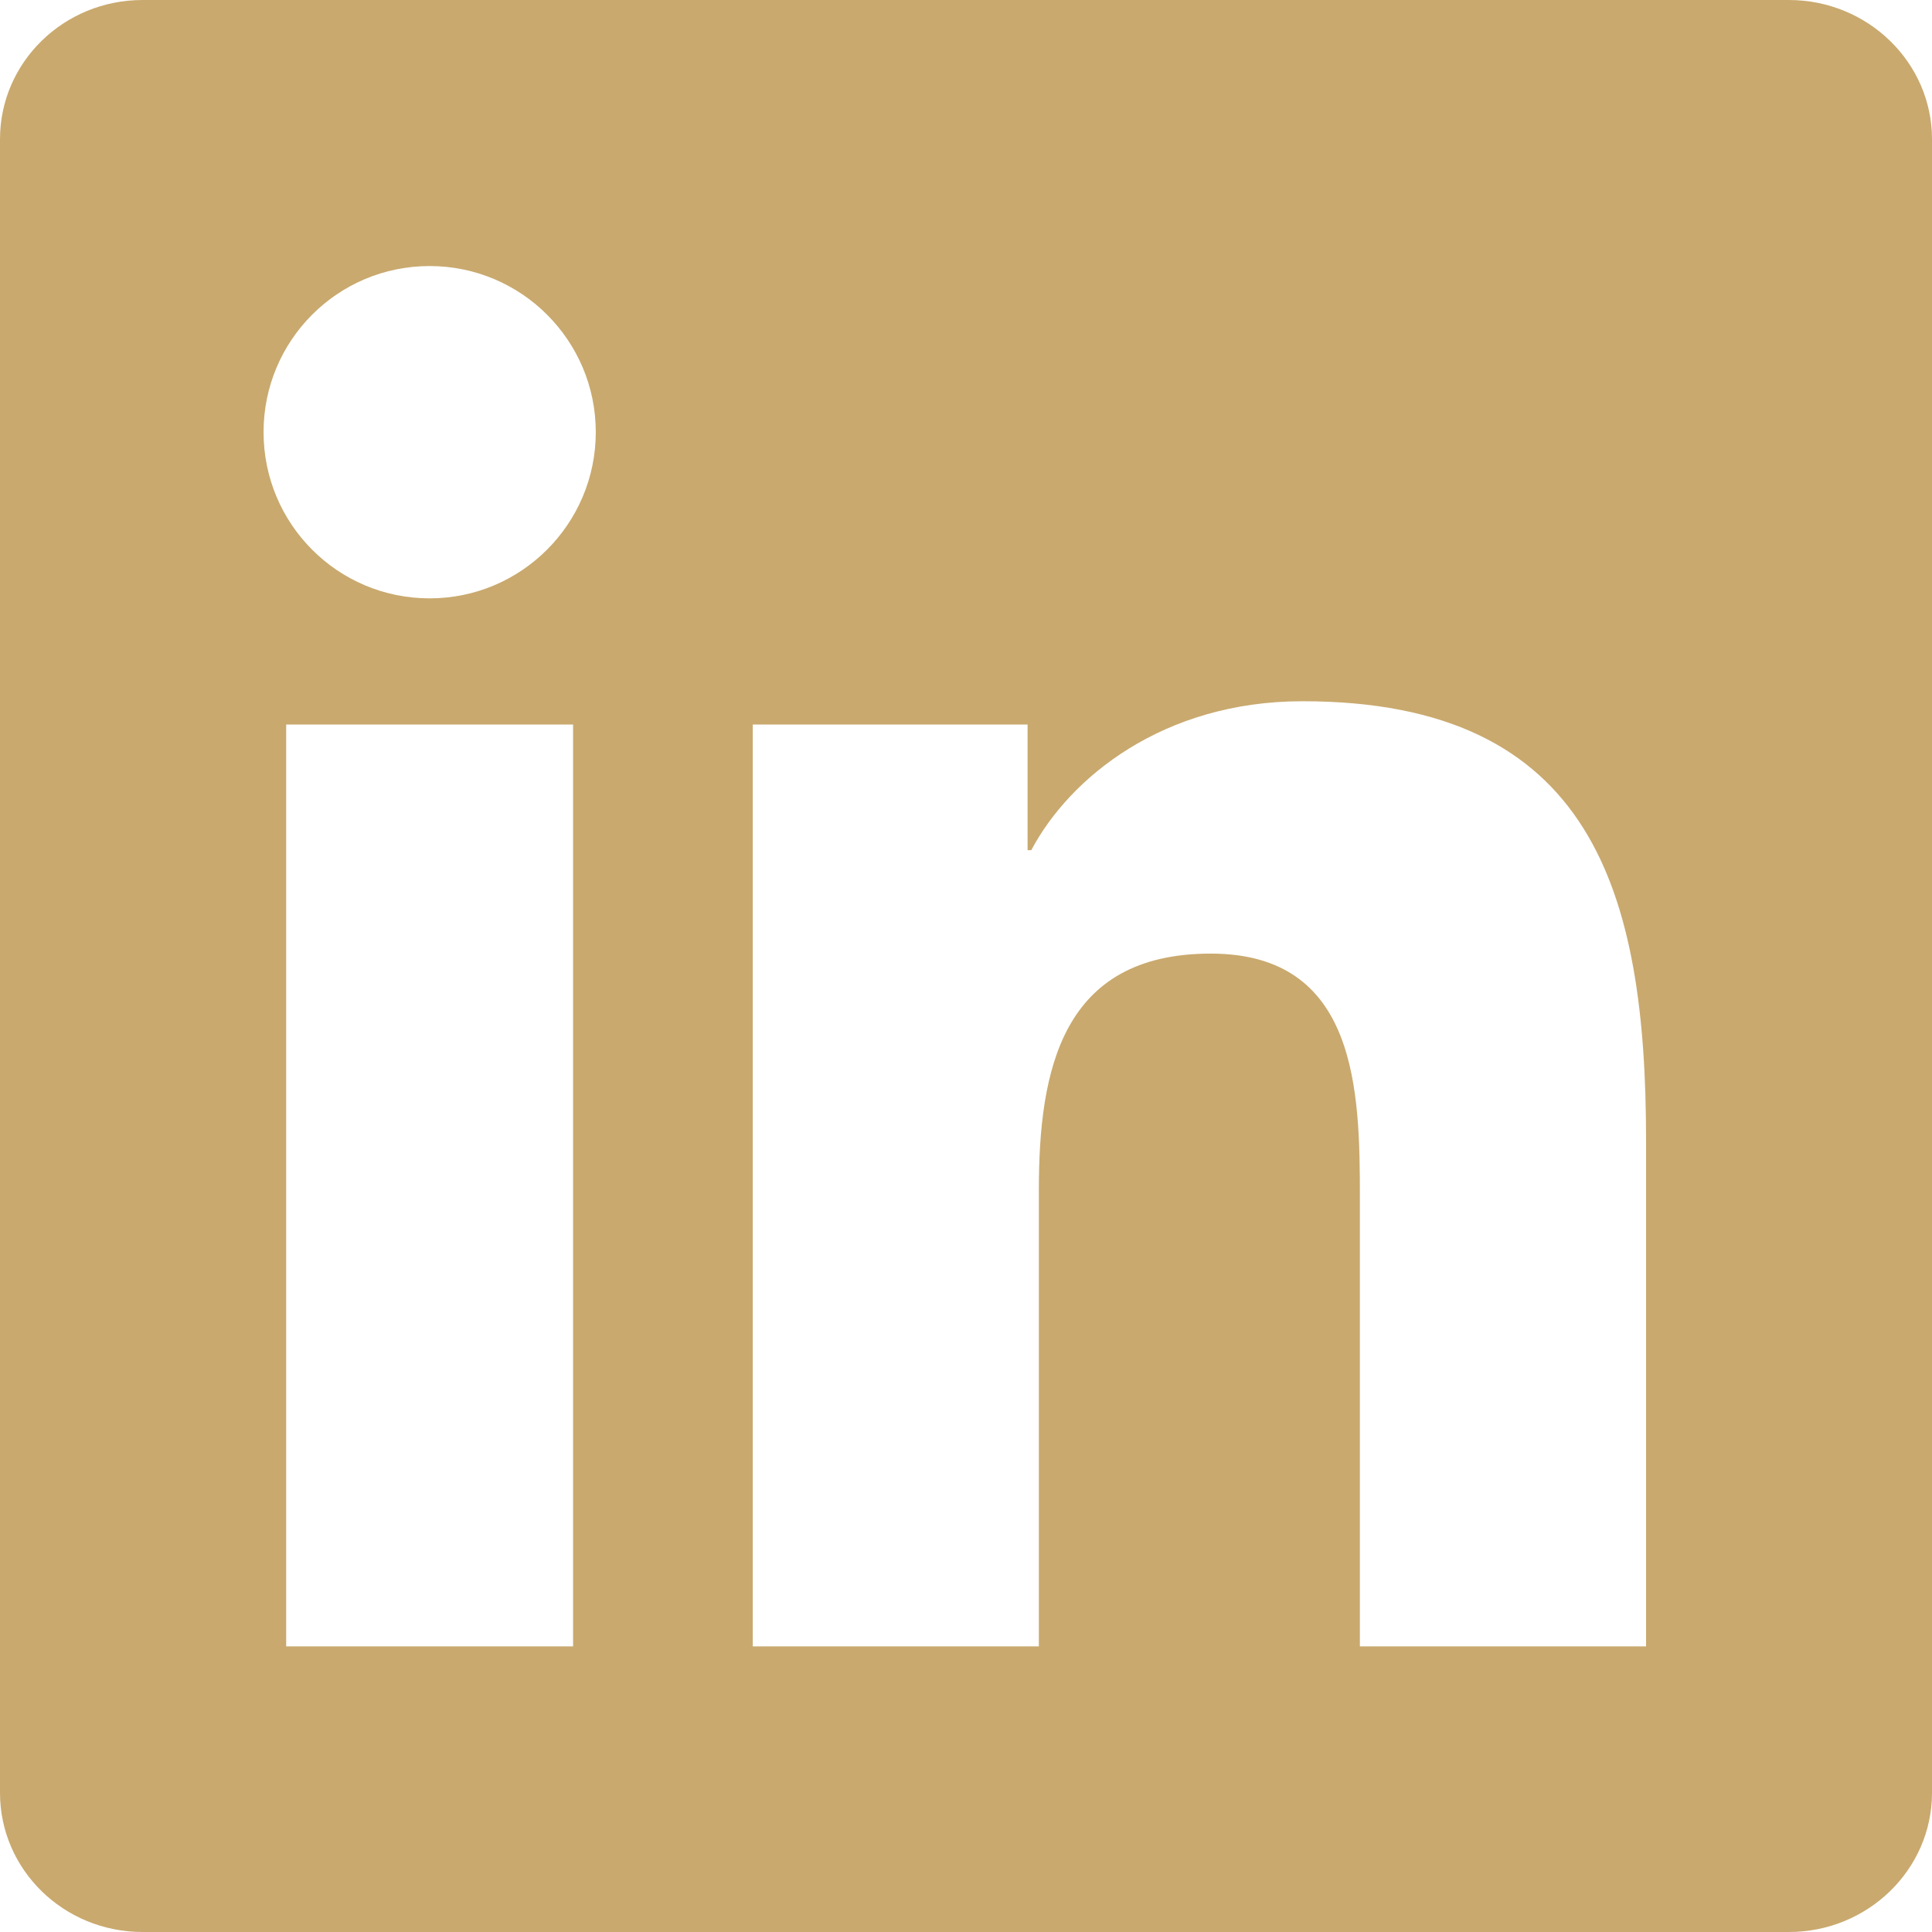
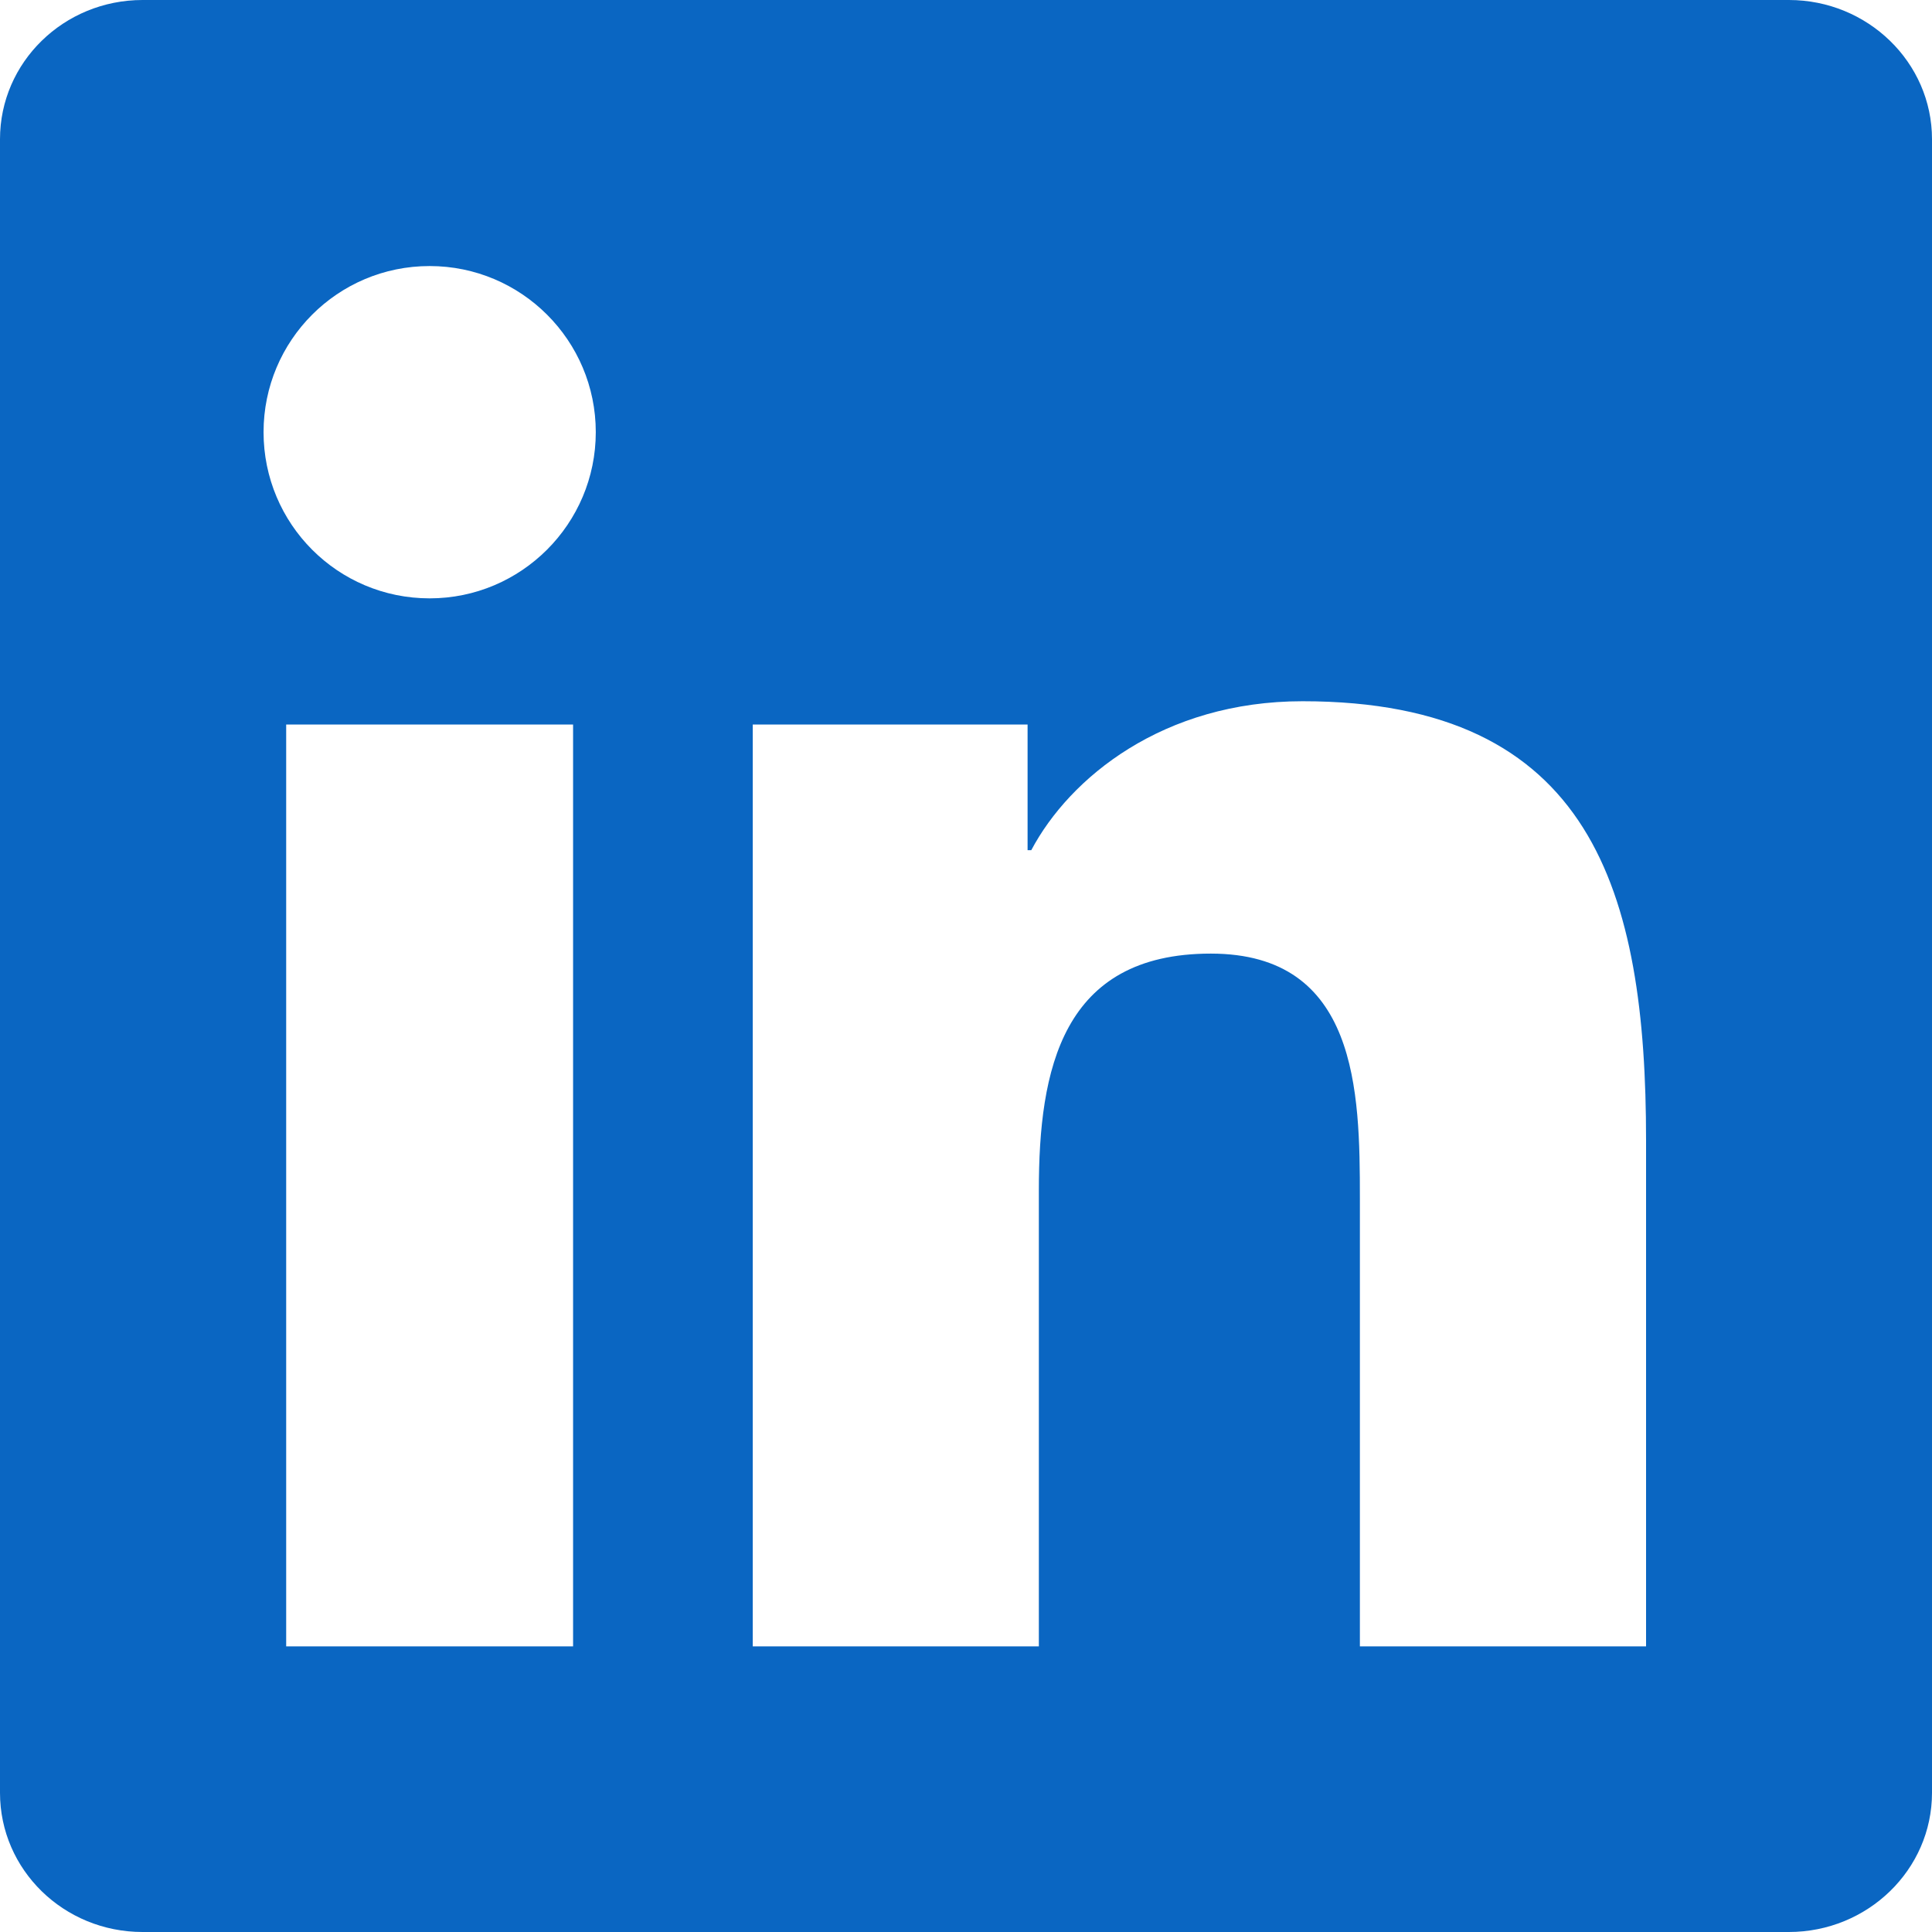
- <svg xmlns="http://www.w3.org/2000/svg" fill="#c9a96e" role="img" viewBox="0 0 24 24">
+ <svg xmlns="http://www.w3.org/2000/svg" fill="#0A66C2" role="img" viewBox="0 0 24 24">
  <path d="M20.447 20.452h-3.554v-5.569c0-1.328-.027-3.037-1.852-3.037-1.853 0-2.136 1.445-2.136 2.939v5.667H9.351V9h3.414v1.561h.046c.477-.9 1.637-1.85 3.37-1.85 3.601 0 4.267 2.37 4.267 5.455v6.286zM5.337 7.433c-1.144 0-2.063-.926-2.063-2.065 0-1.138.92-2.063 2.063-2.063 1.14 0 2.064.925 2.064 2.063 0 1.139-.925 2.065-2.064 2.065zm1.782 13.019H3.555V9h3.564v11.452zM22.225 0H1.771C.792 0 0 .774 0 1.729v20.542C0 23.227.792 24 1.771 24h20.451C23.2 24 24 23.227 24 22.271V1.729C24 .774 23.2 0 22.222 0h.003z" />
</svg>
